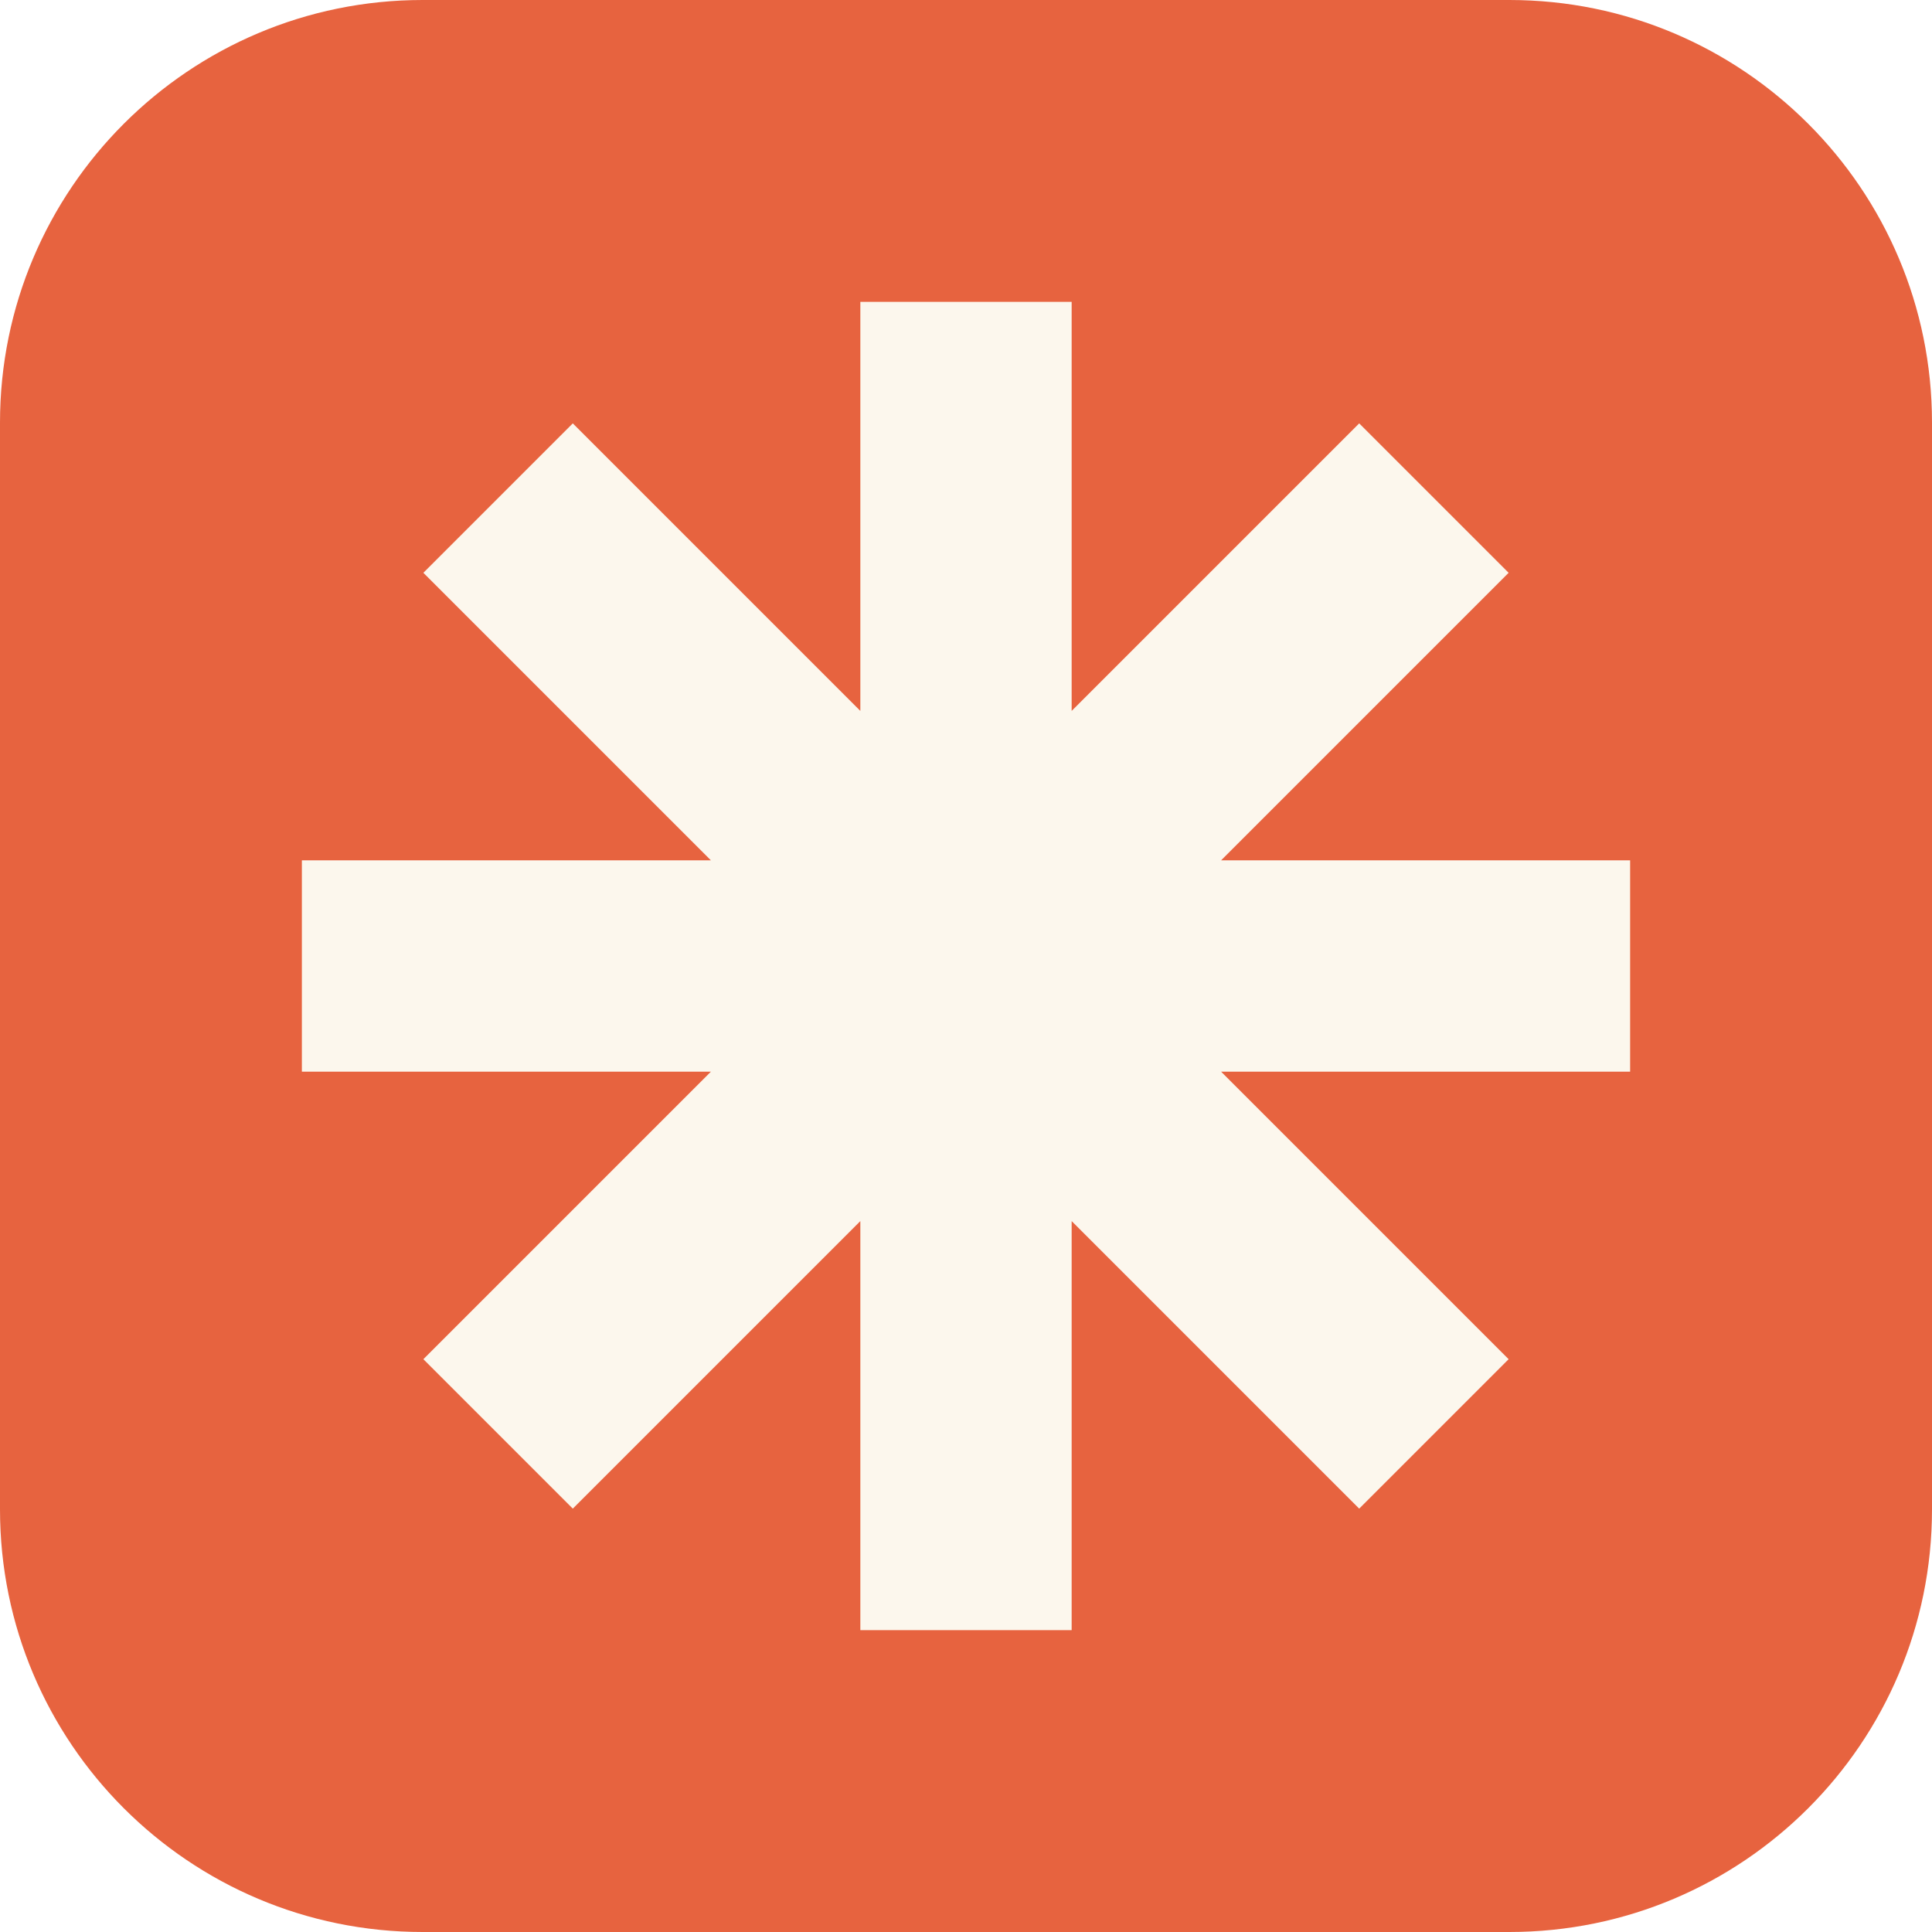
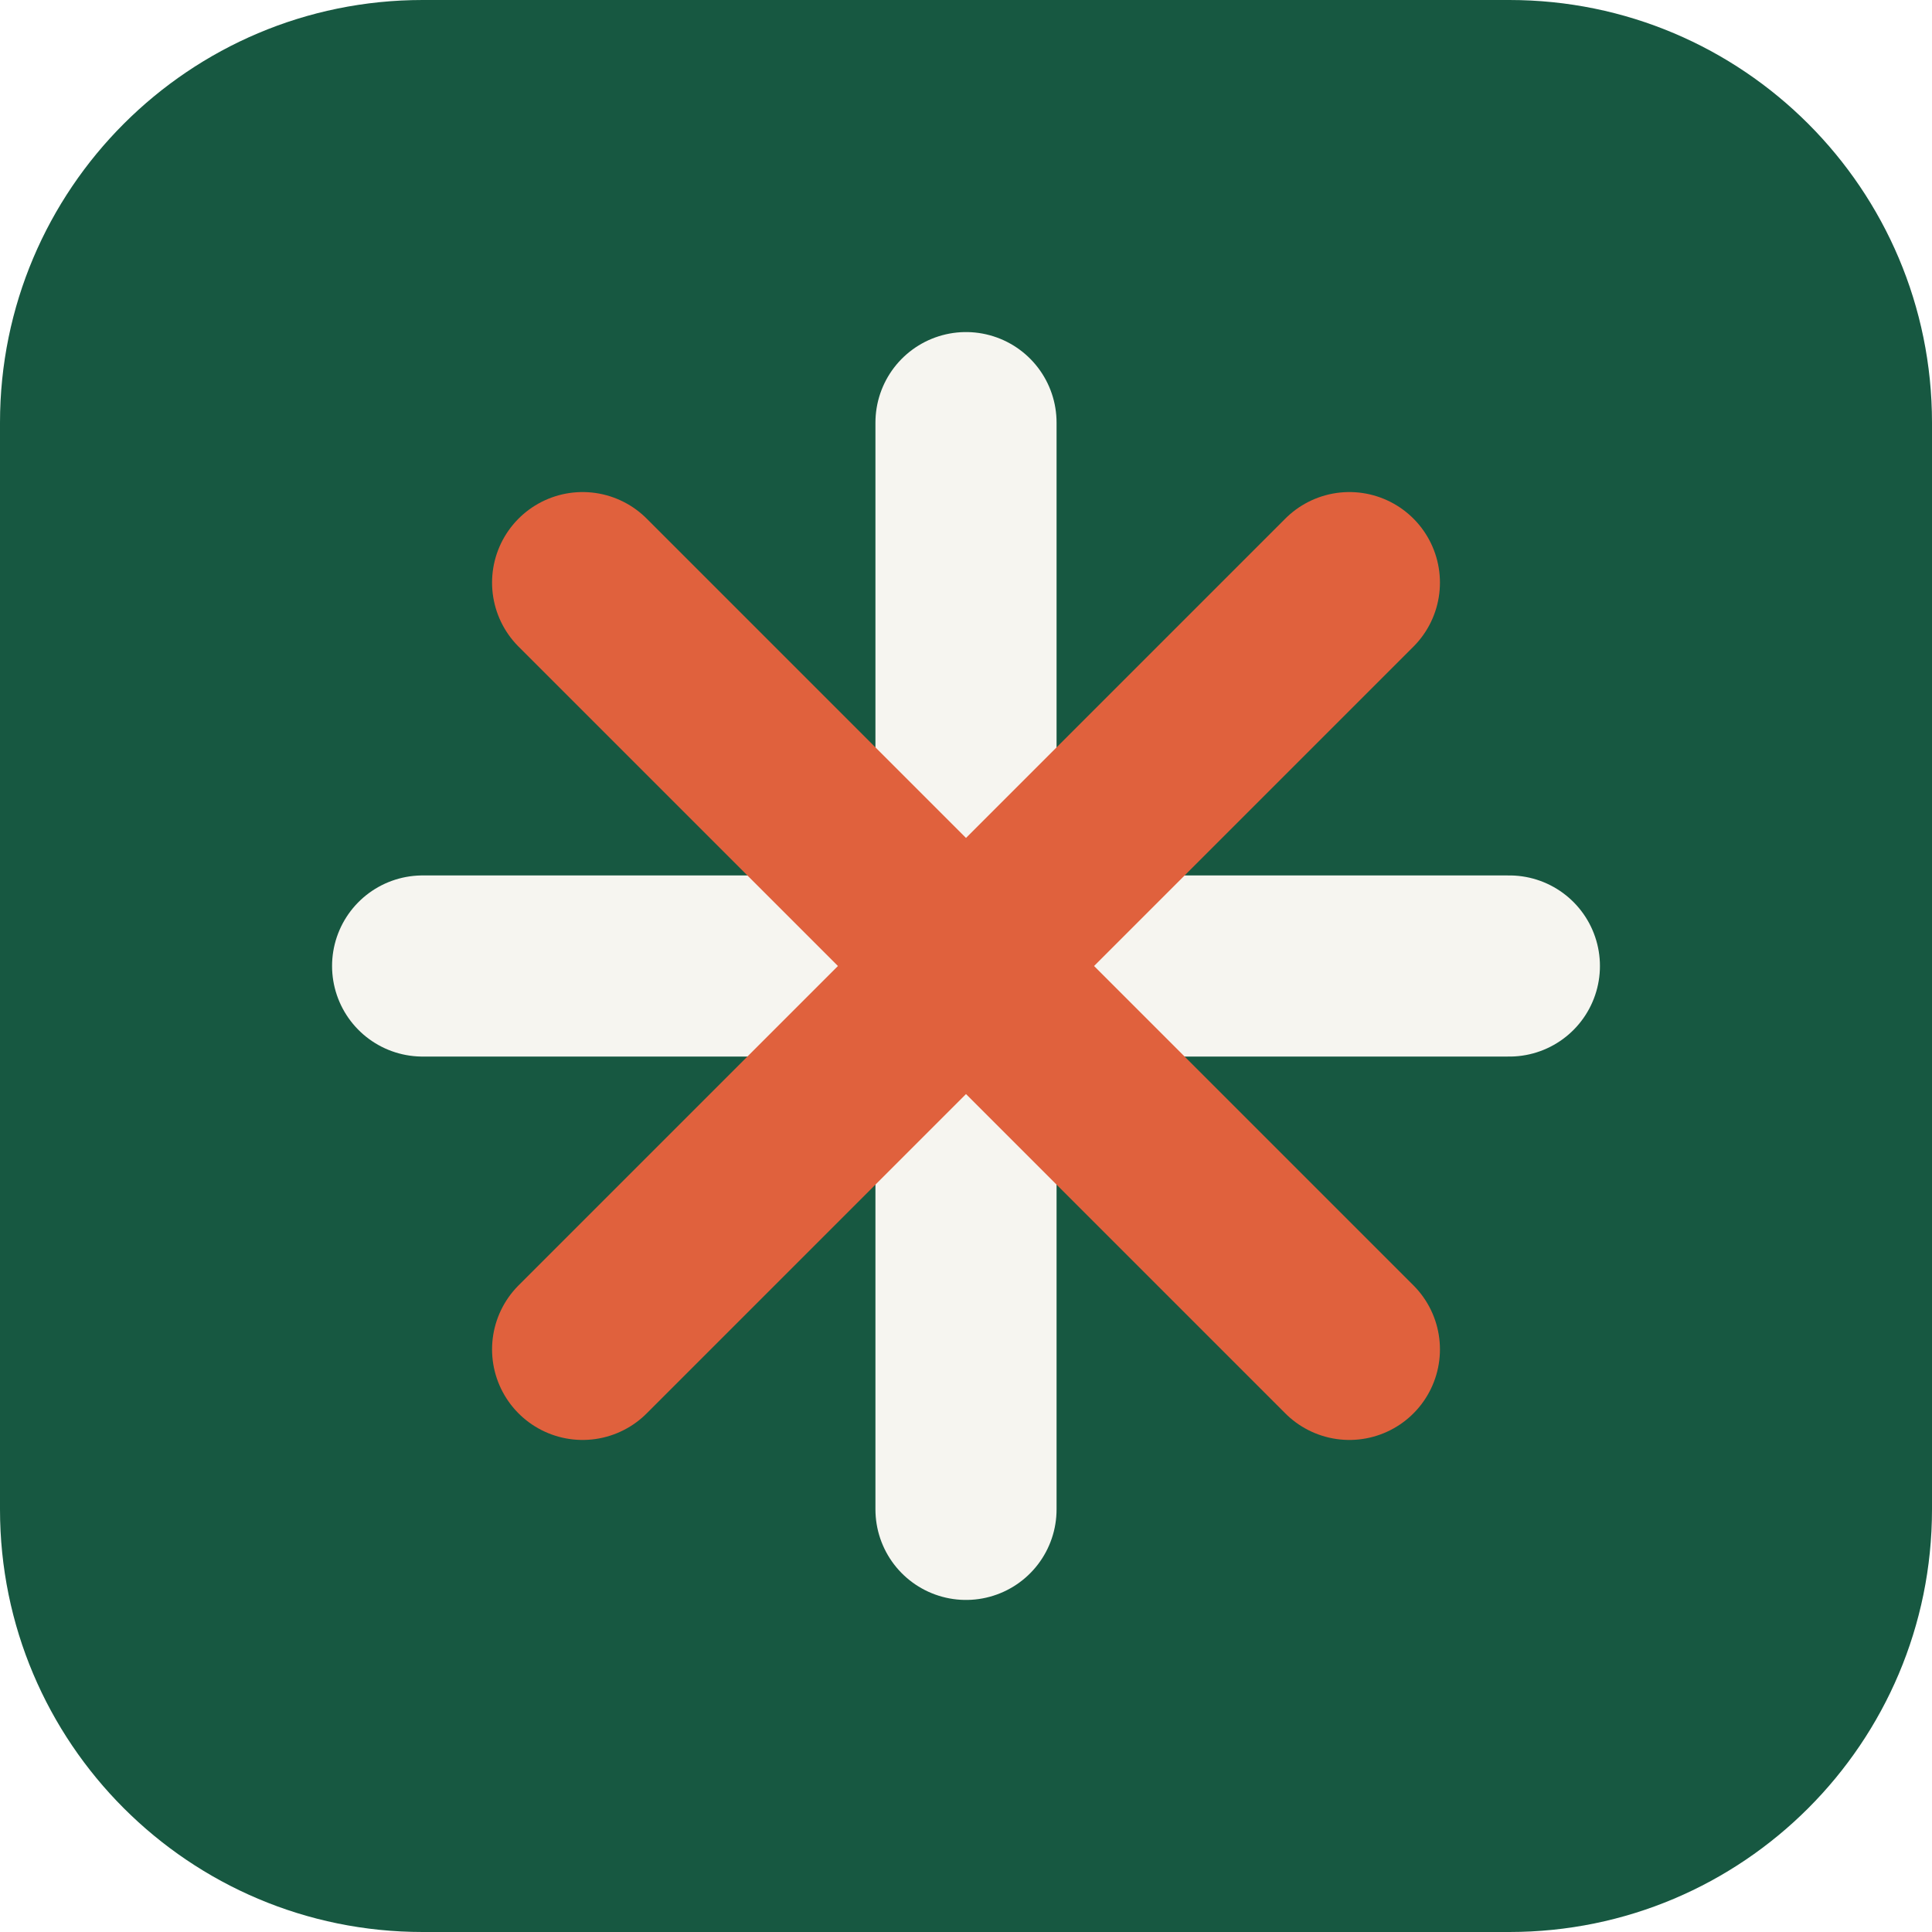
<svg xmlns="http://www.w3.org/2000/svg" viewBox="0 0 64 64">
-   <rect width="64" height="64" rx="14" fill="#e7633f" />
-   <g stroke="#fcf7ed" stroke-width="7">
-     <path d="M32 10v44M10 32h44M16.5 16.5l31 31M16.5 47.5l31-31" />
+   <rect width="64" height="64" rx="14" fill="#175841" />
+   <g stroke="#f6f5f0" stroke-width="6" stroke-linecap="round">
+     <path d="M32 14v36M14 32h36" />
+   </g>
+   <g stroke="#e0613d" stroke-width="6" stroke-linecap="round">
+     <path d="M19.3 19.3l25.4 25.4M19.3 44.7l25.4-25.4" />
  </g>
</svg>
